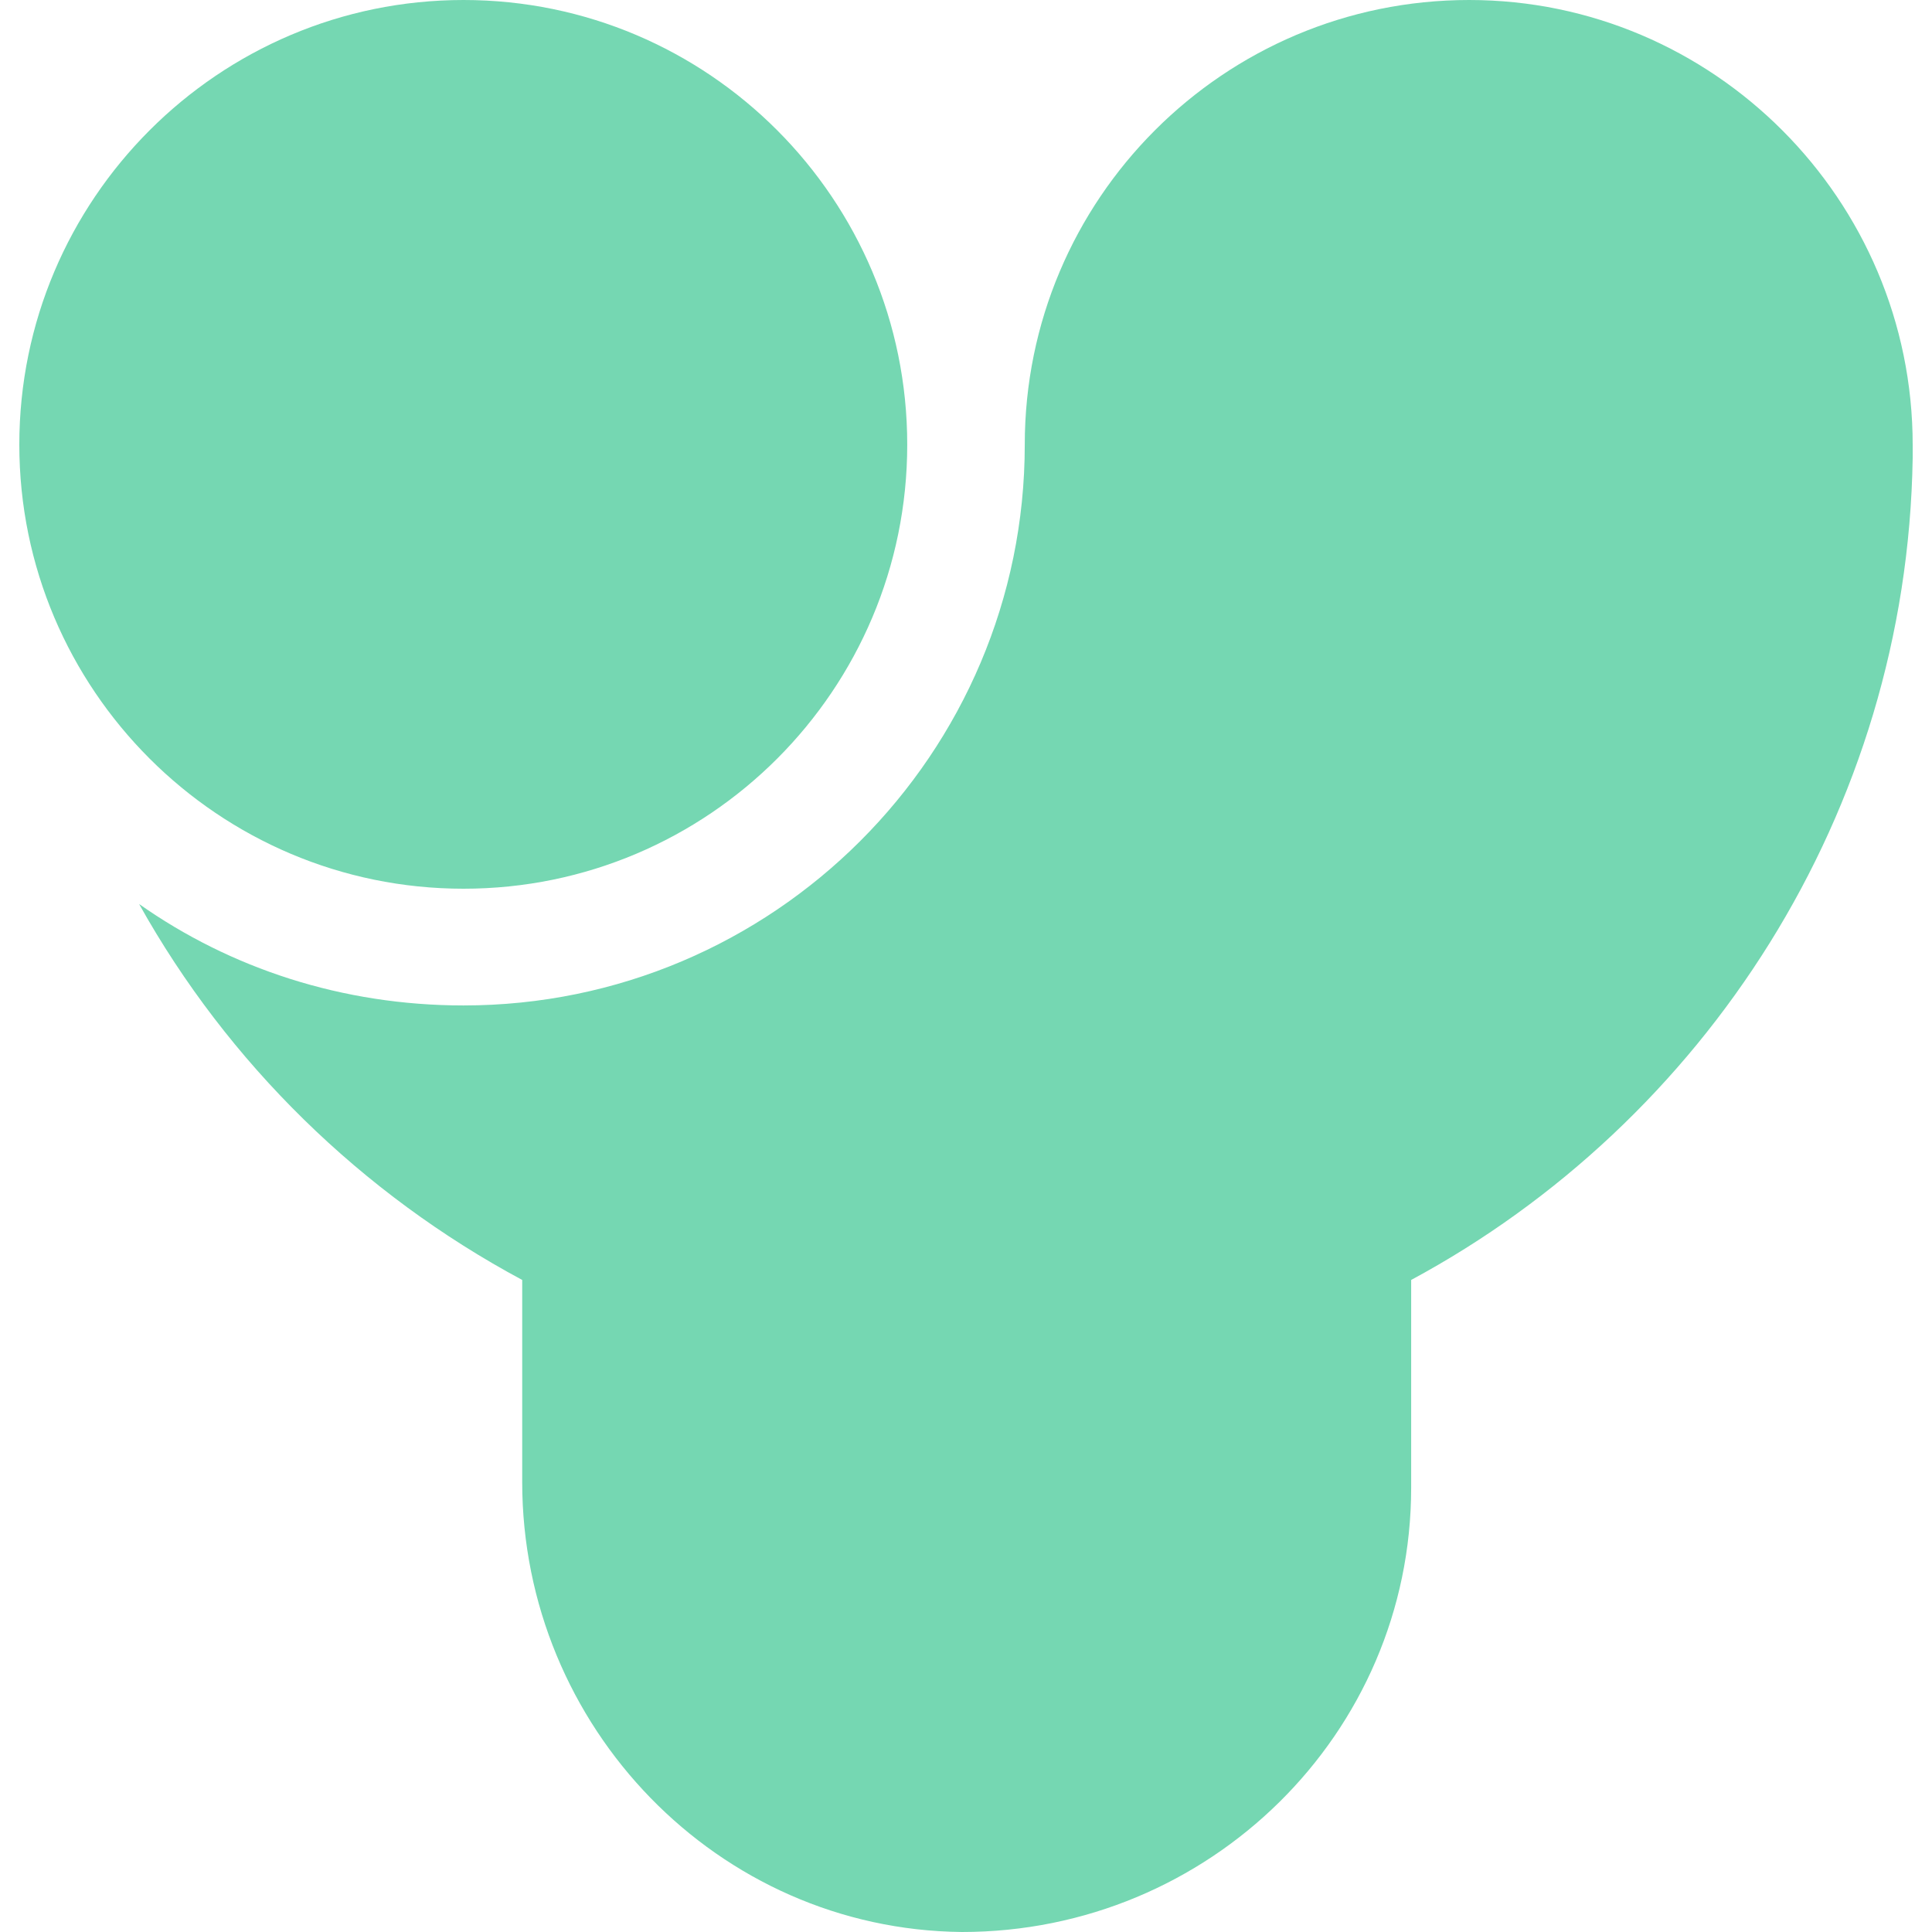
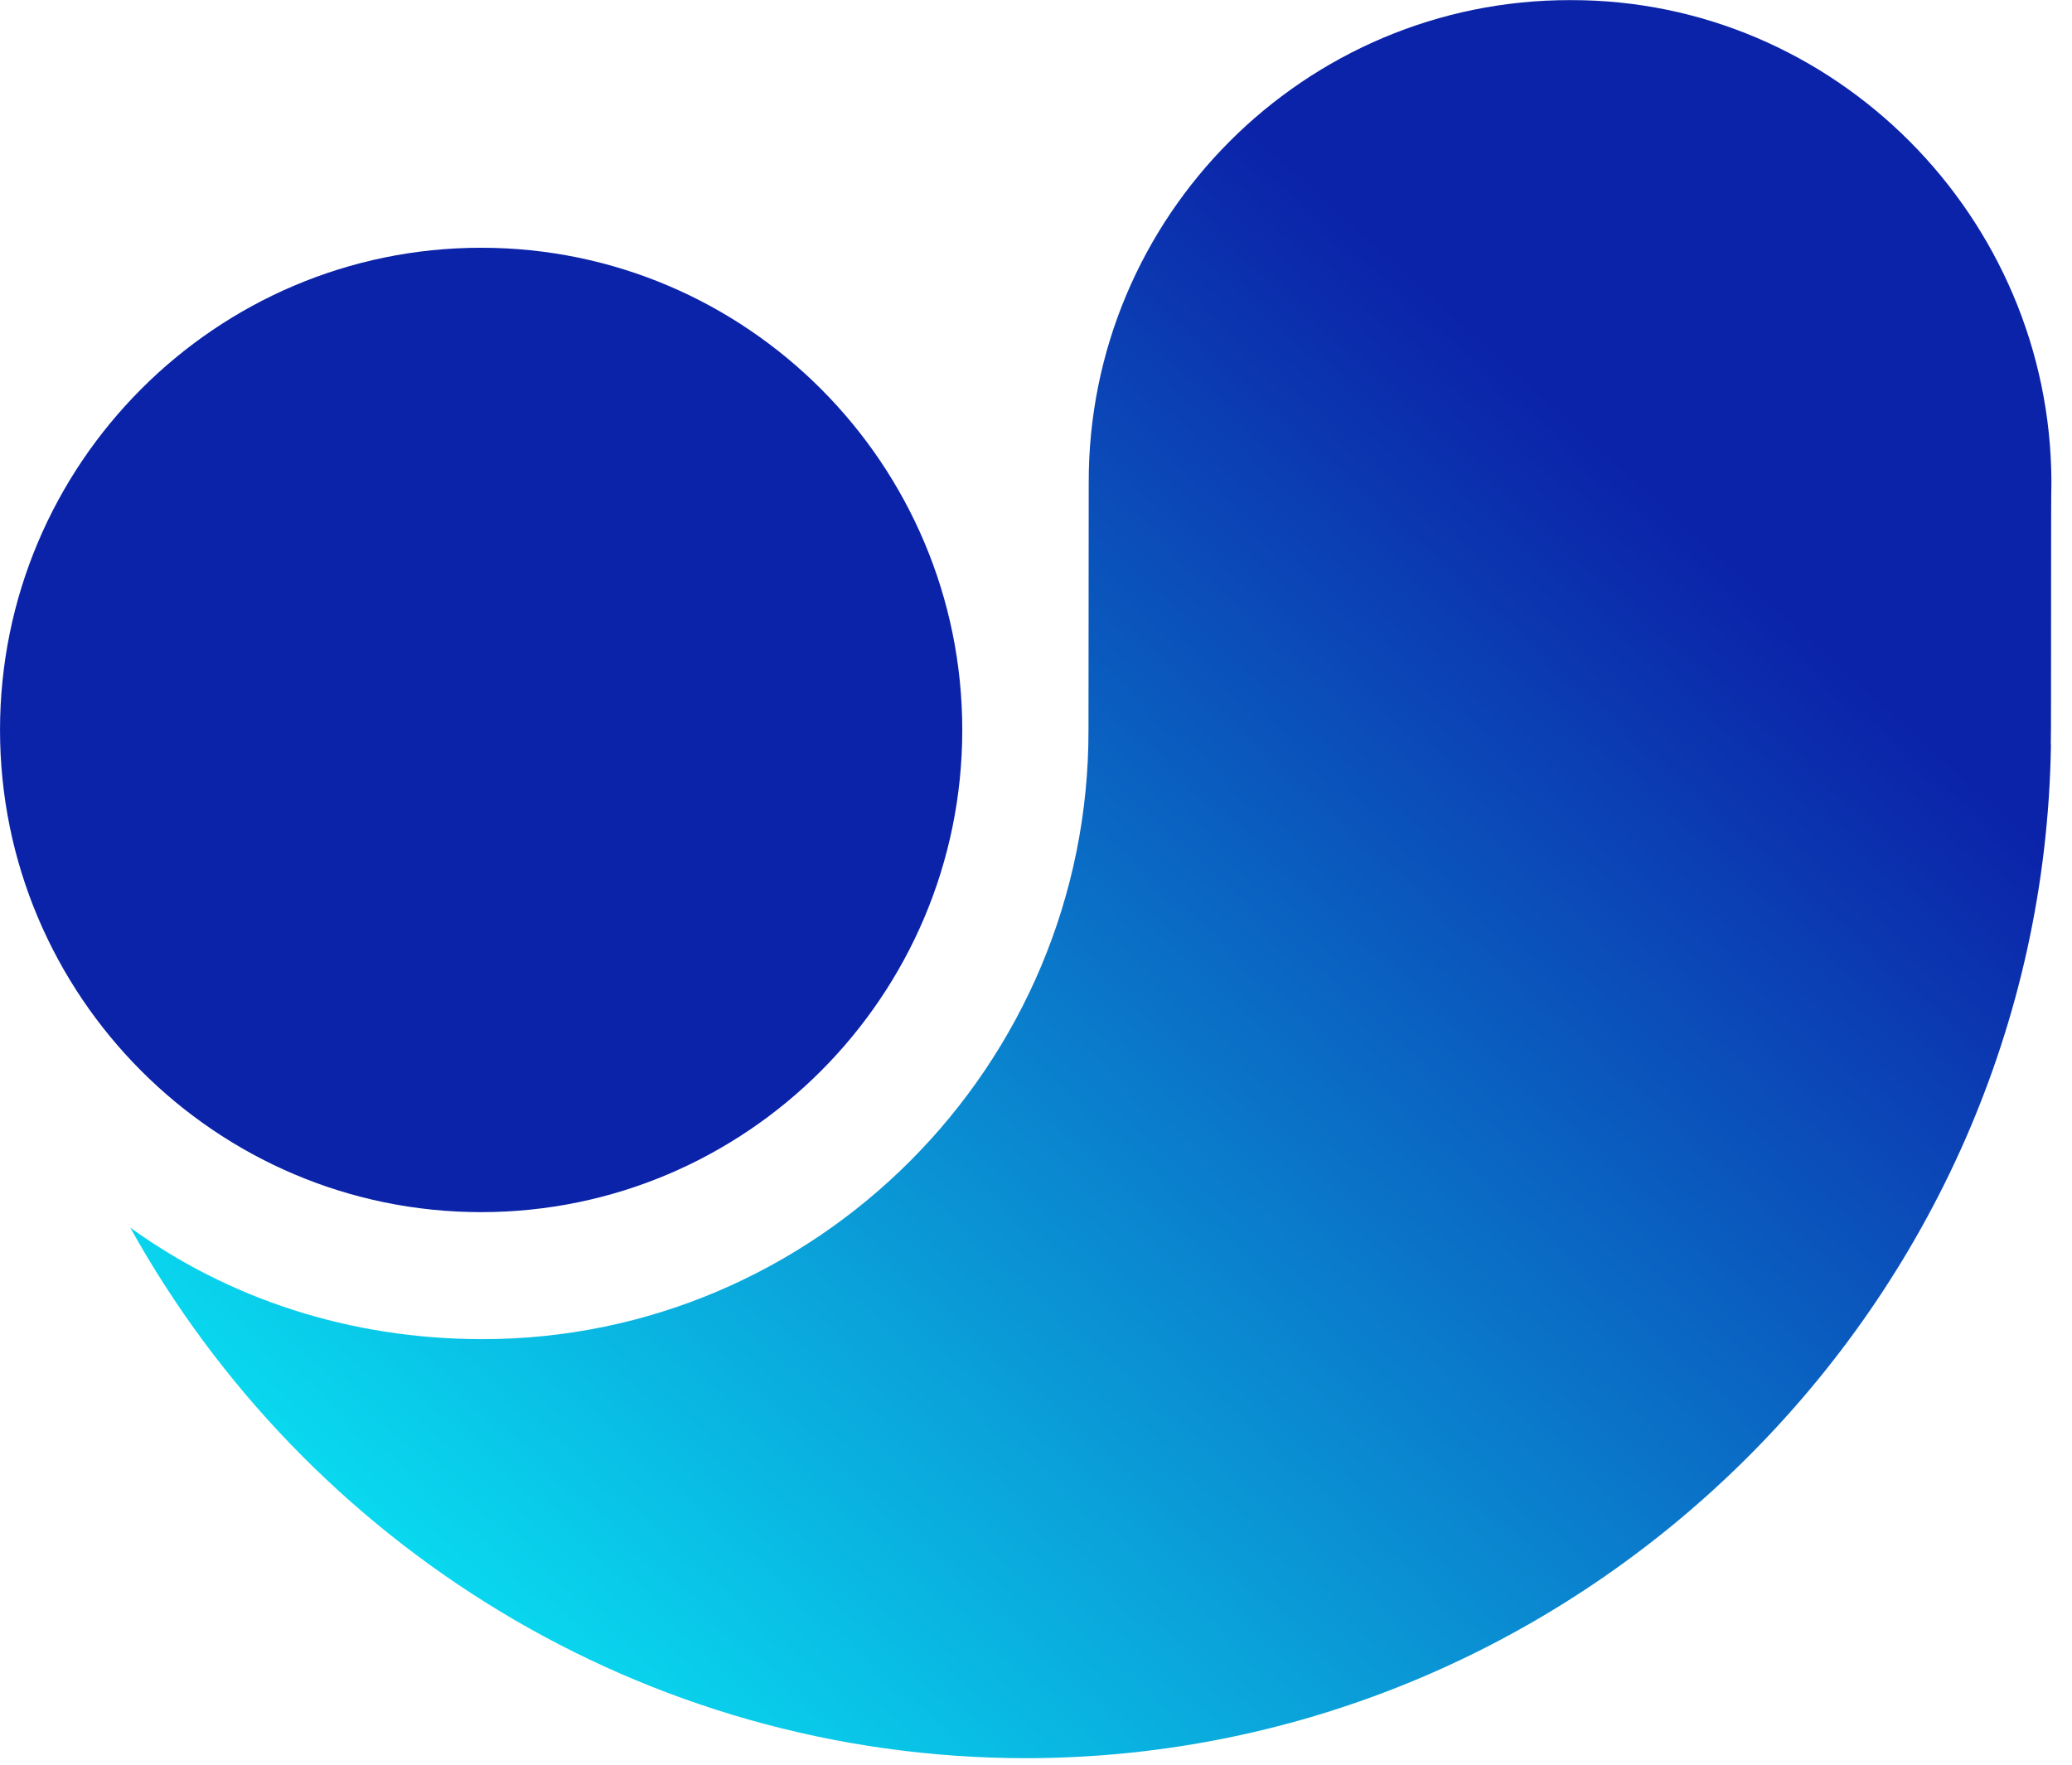
- <svg xmlns="http://www.w3.org/2000/svg" fill="#75d7b2" role="img" viewBox="0 0 24 24">
-   <path d="M18.25 0c-3.05 0-5.52 2.477-5.52 5.523 0 3.842-3.125 6.967-6.972 6.967-1.506 0-2.894-.46-4.03-1.26 1.105 1.98 2.765 3.6 4.759 4.67v2.51c0 3.04 2.428 5.56 5.463 5.59 3.07 0 5.58-2.46 5.58-5.52V15.9c3.64-1.96 6.16-5.8 6.23-10.208v-.165C23.76 2.477 21.28 0 18.25 0ZM5.758 0C2.715 0.0.24 2.477.24 5.523c0 3.044 2.475 5.517 5.518 5.517 3.044 0 5.512-2.473 5.512-5.517 0-3.046-2.468-5.523-5.512-5.523Z" />
+ <svg xmlns="http://www.w3.org/2000/svg" viewBox="0 0 108 92" role="img">
+   <path d="M56.748 25.194L56.736 38.029C56.782 55.544 42.525 69.837 25.109 69.815C18.191 69.804 11.893 67.692 6.789 64C15.946 80.502 33.507 91.647 53.471 91.661C82.475 91.638 106.447 67.968 106.902 38.87L106.895 38.749C106.922 38.078 106.894 25.671 106.927 25.122C106.889 11.317 95.629 -0.029 81.856 0.006C68.02 -0.017 56.703 11.267 56.748 25.194Z" fill="url(#paint0_linear_1_22)" />
+   <path d="M25.079 12.916C11.251 12.916 0.001 24.194 0.001 38.055C0.001 51.915 11.251 63.193 25.079 63.193C38.907 63.193 50.157 51.915 50.157 38.055C50.157 24.194 38.907 12.916 25.079 12.916Z" fill="#0B23A9" />
+   <defs>
+     <linearGradient id="paint0_linear_1_22" x1="30.262" y1="90.795" x2="87.834" y2="27.171" gradientUnits="userSpaceOnUse">
+       <stop stop-color="#09DBF0" />
+       <stop offset="1" stop-color="#0B23A9" />
+     </linearGradient>
+   </defs>
</svg>
